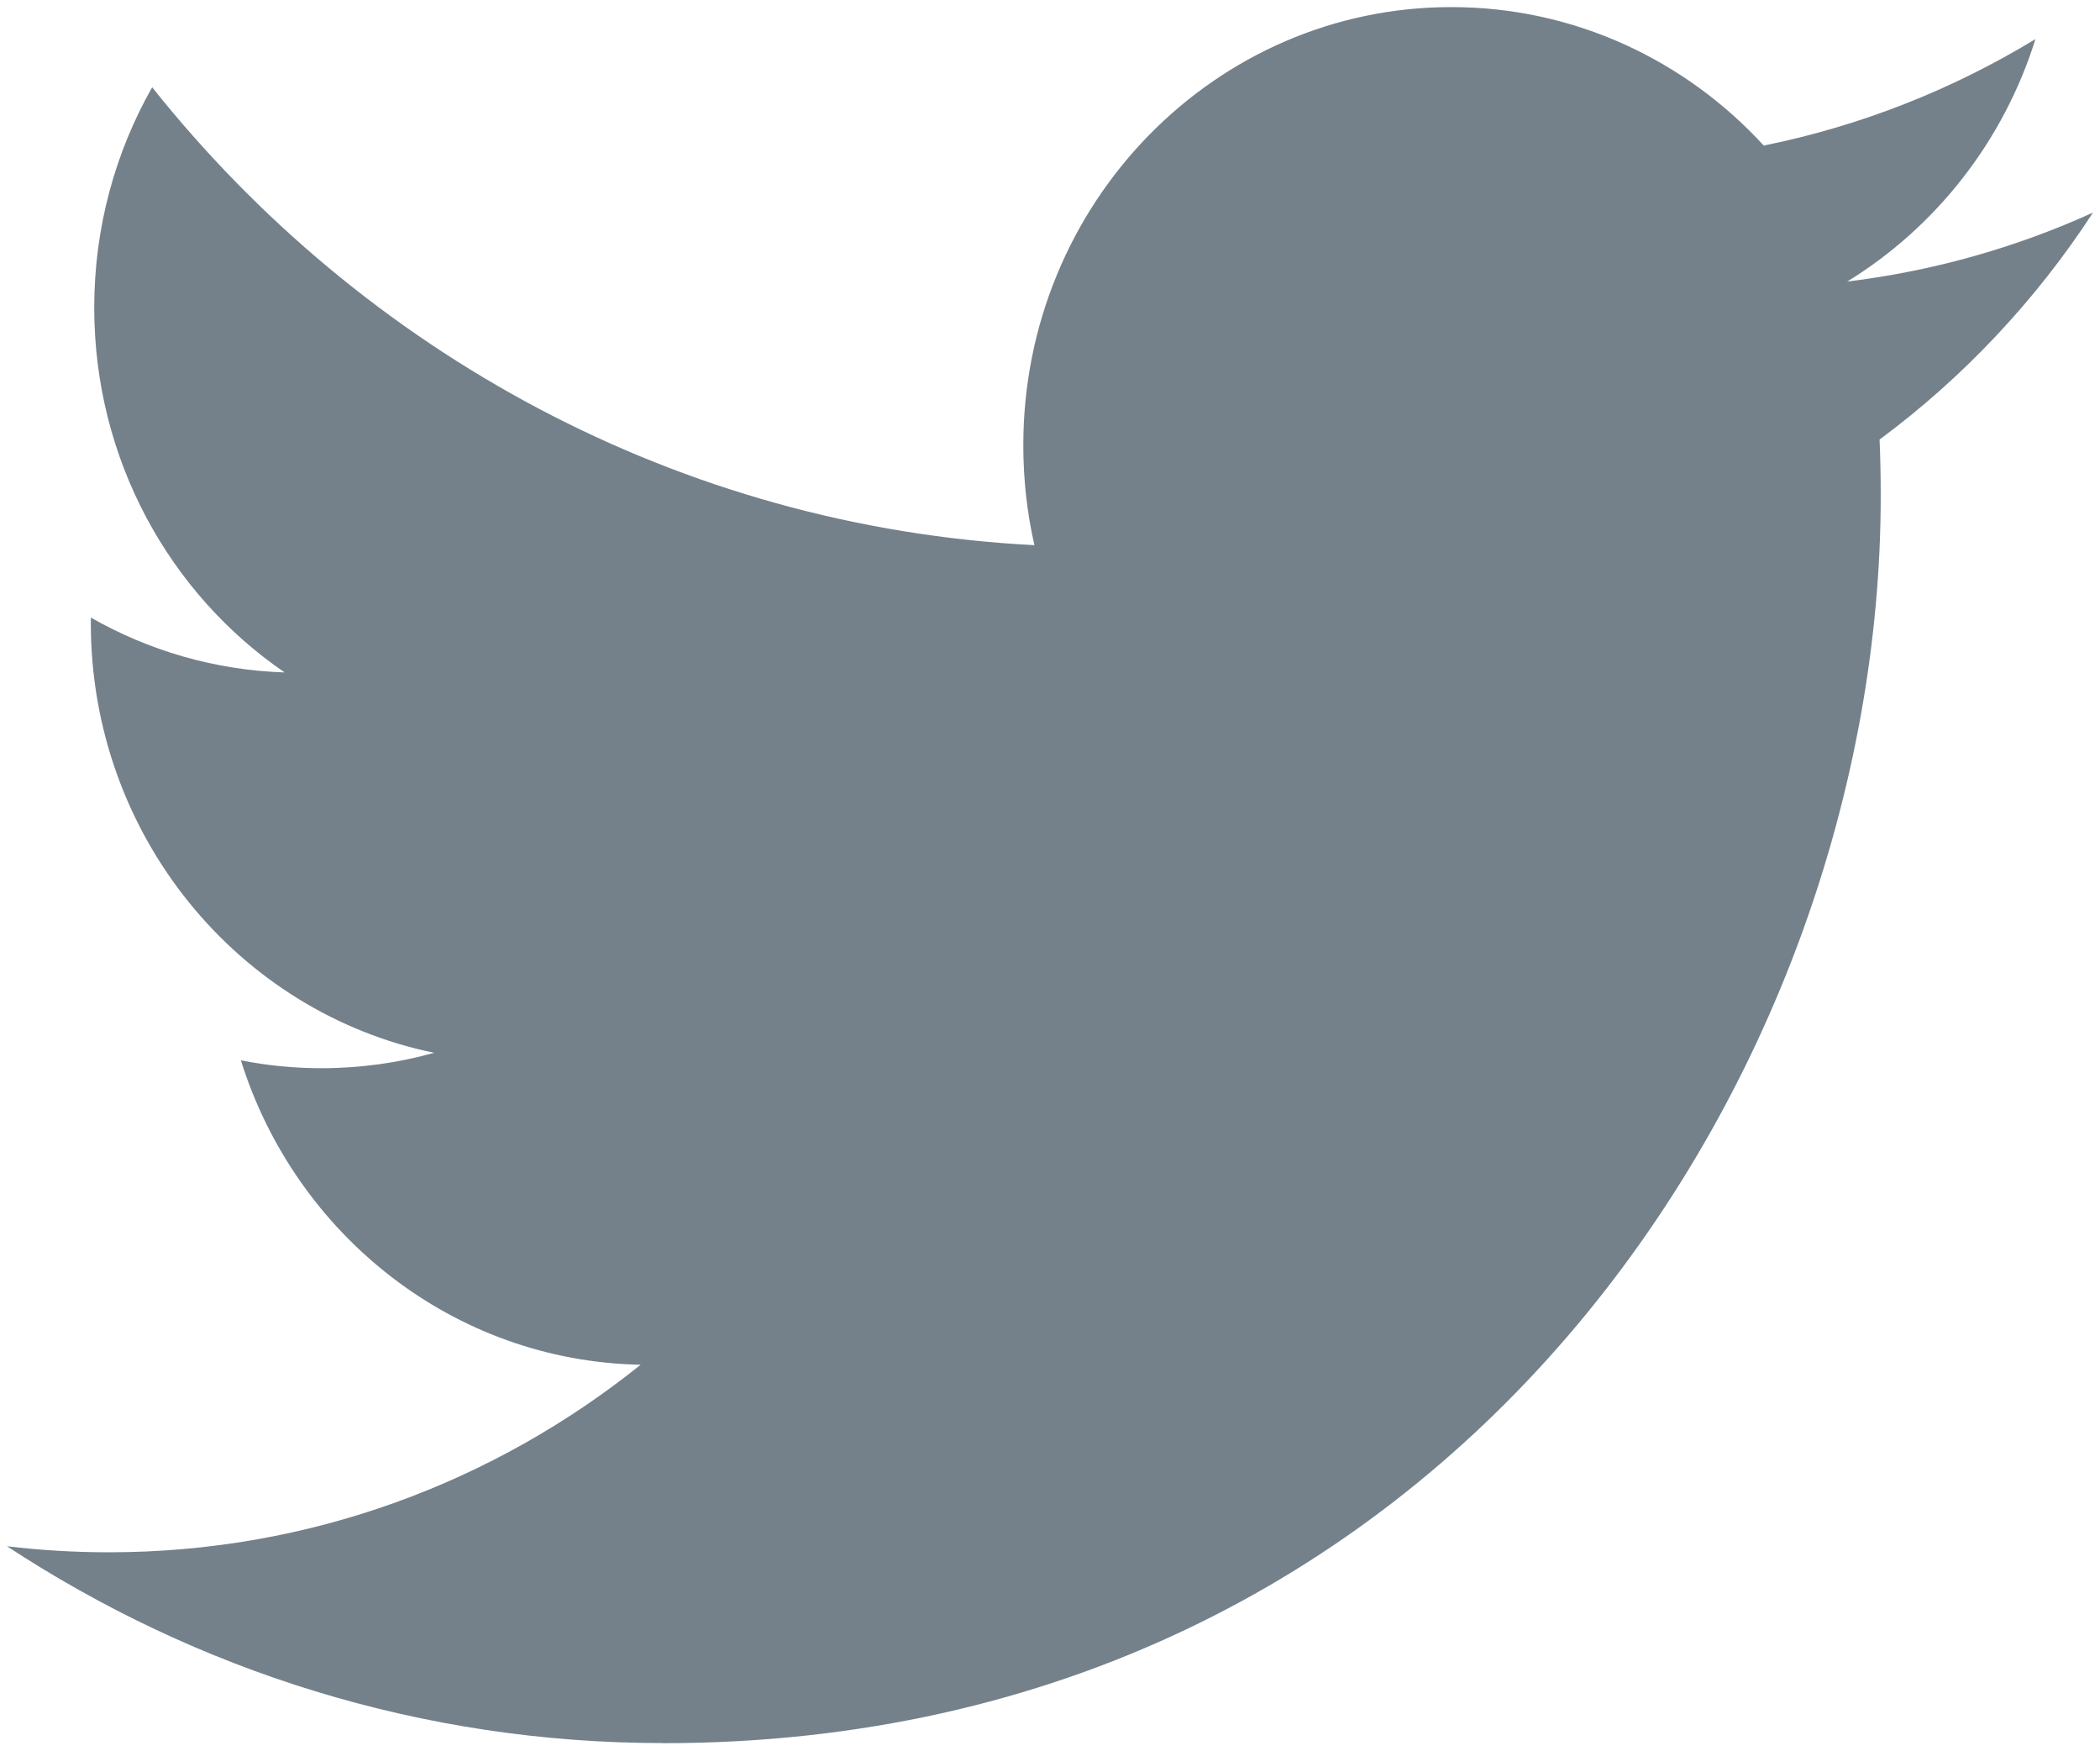
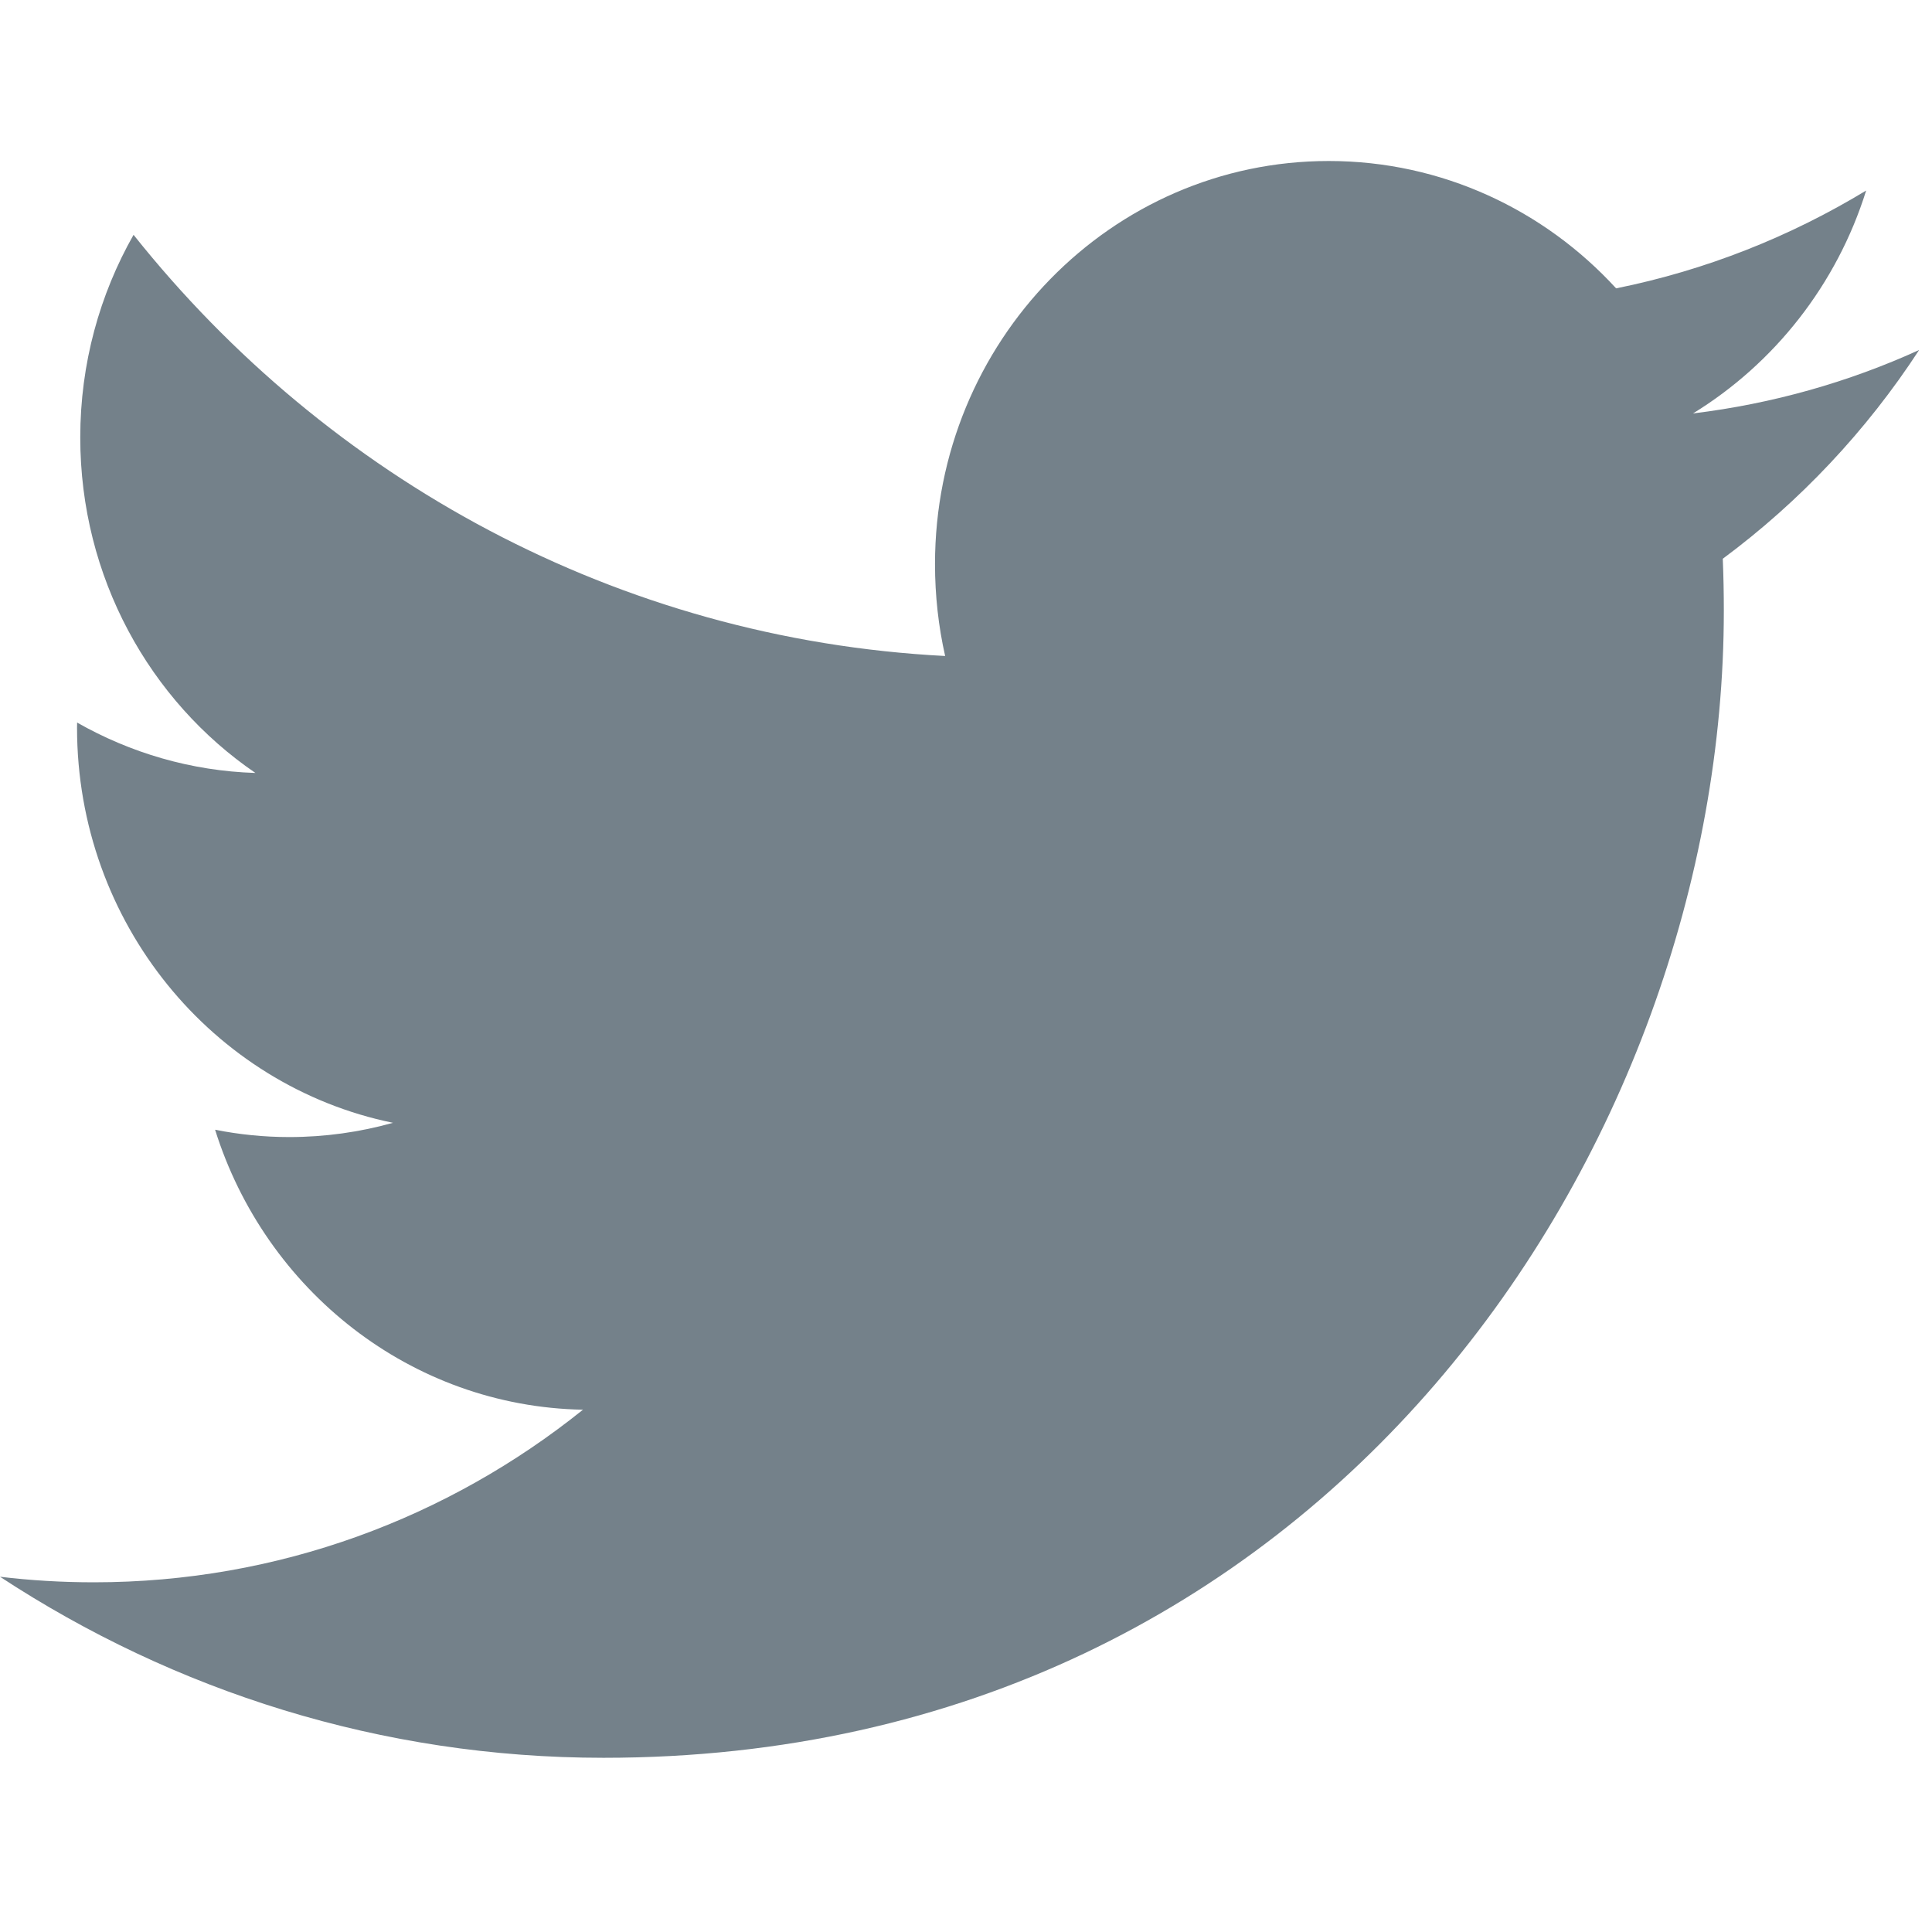
- <svg xmlns="http://www.w3.org/2000/svg" width="24" height="20" viewBox="0 0 24 20" fill="none">
-   <path d="M7.578 19.917C16.574 19.917 21.494 12.286 21.494 5.669C21.494 5.452 21.49 5.236 21.481 5.022C22.436 4.315 23.266 3.433 23.92 2.429C23.044 2.827 22.101 3.096 21.111 3.217C22.121 2.597 22.897 1.616 23.262 0.447C22.317 1.021 21.271 1.438 20.157 1.663C19.264 0.689 17.993 0.081 16.586 0.081C13.885 0.081 11.695 2.323 11.695 5.087C11.695 5.48 11.738 5.863 11.822 6.229C7.756 6.02 4.152 4.027 1.739 0.997C1.319 1.737 1.077 2.597 1.077 3.514C1.077 5.252 1.94 6.785 3.253 7.683C2.451 7.657 1.697 7.432 1.038 7.056C1.038 7.077 1.038 7.098 1.038 7.12C1.038 9.545 2.724 11.57 4.962 12.029C4.551 12.144 4.118 12.205 3.672 12.205C3.357 12.205 3.051 12.174 2.753 12.115C3.375 14.105 5.181 15.553 7.322 15.593C5.648 16.936 3.539 17.736 1.247 17.736C0.852 17.736 0.463 17.713 0.08 17.667C2.245 19.088 4.815 19.916 7.578 19.916" fill="#74818A" />
+ <svg xmlns="http://www.w3.org/2000/svg" width="24" height="24" viewBox="0 0 24 24" fill="none">
+   <path d="M7.497 21.836C16.494 21.836 21.414 14.206 21.414 7.588C21.414 7.372 21.41 7.156 21.401 6.941C22.355 6.234 23.186 5.352 23.84 4.348C22.964 4.747 22.021 5.015 21.031 5.136C22.041 4.516 22.817 3.536 23.182 2.367C22.237 2.94 21.191 3.357 20.076 3.582C19.184 2.609 17.913 2 16.506 2C13.805 2 11.615 4.243 11.615 7.007C11.615 7.4 11.658 7.782 11.741 8.149C7.676 7.939 4.071 5.947 1.659 2.917C1.239 3.657 0.997 4.516 0.997 5.434C0.997 7.171 1.86 8.705 3.173 9.602C2.371 9.577 1.617 9.351 0.958 8.976C0.957 8.997 0.957 9.017 0.957 9.04C0.957 11.465 2.643 13.49 4.882 13.948C4.471 14.063 4.038 14.125 3.592 14.125C3.277 14.125 2.97 14.093 2.672 14.034C3.295 16.024 5.101 17.472 7.242 17.512C5.568 18.856 3.459 19.656 1.167 19.656C0.772 19.656 0.383 19.633 0 19.587C2.165 21.007 4.735 21.836 7.498 21.836" fill="#74818A" />
</svg>
